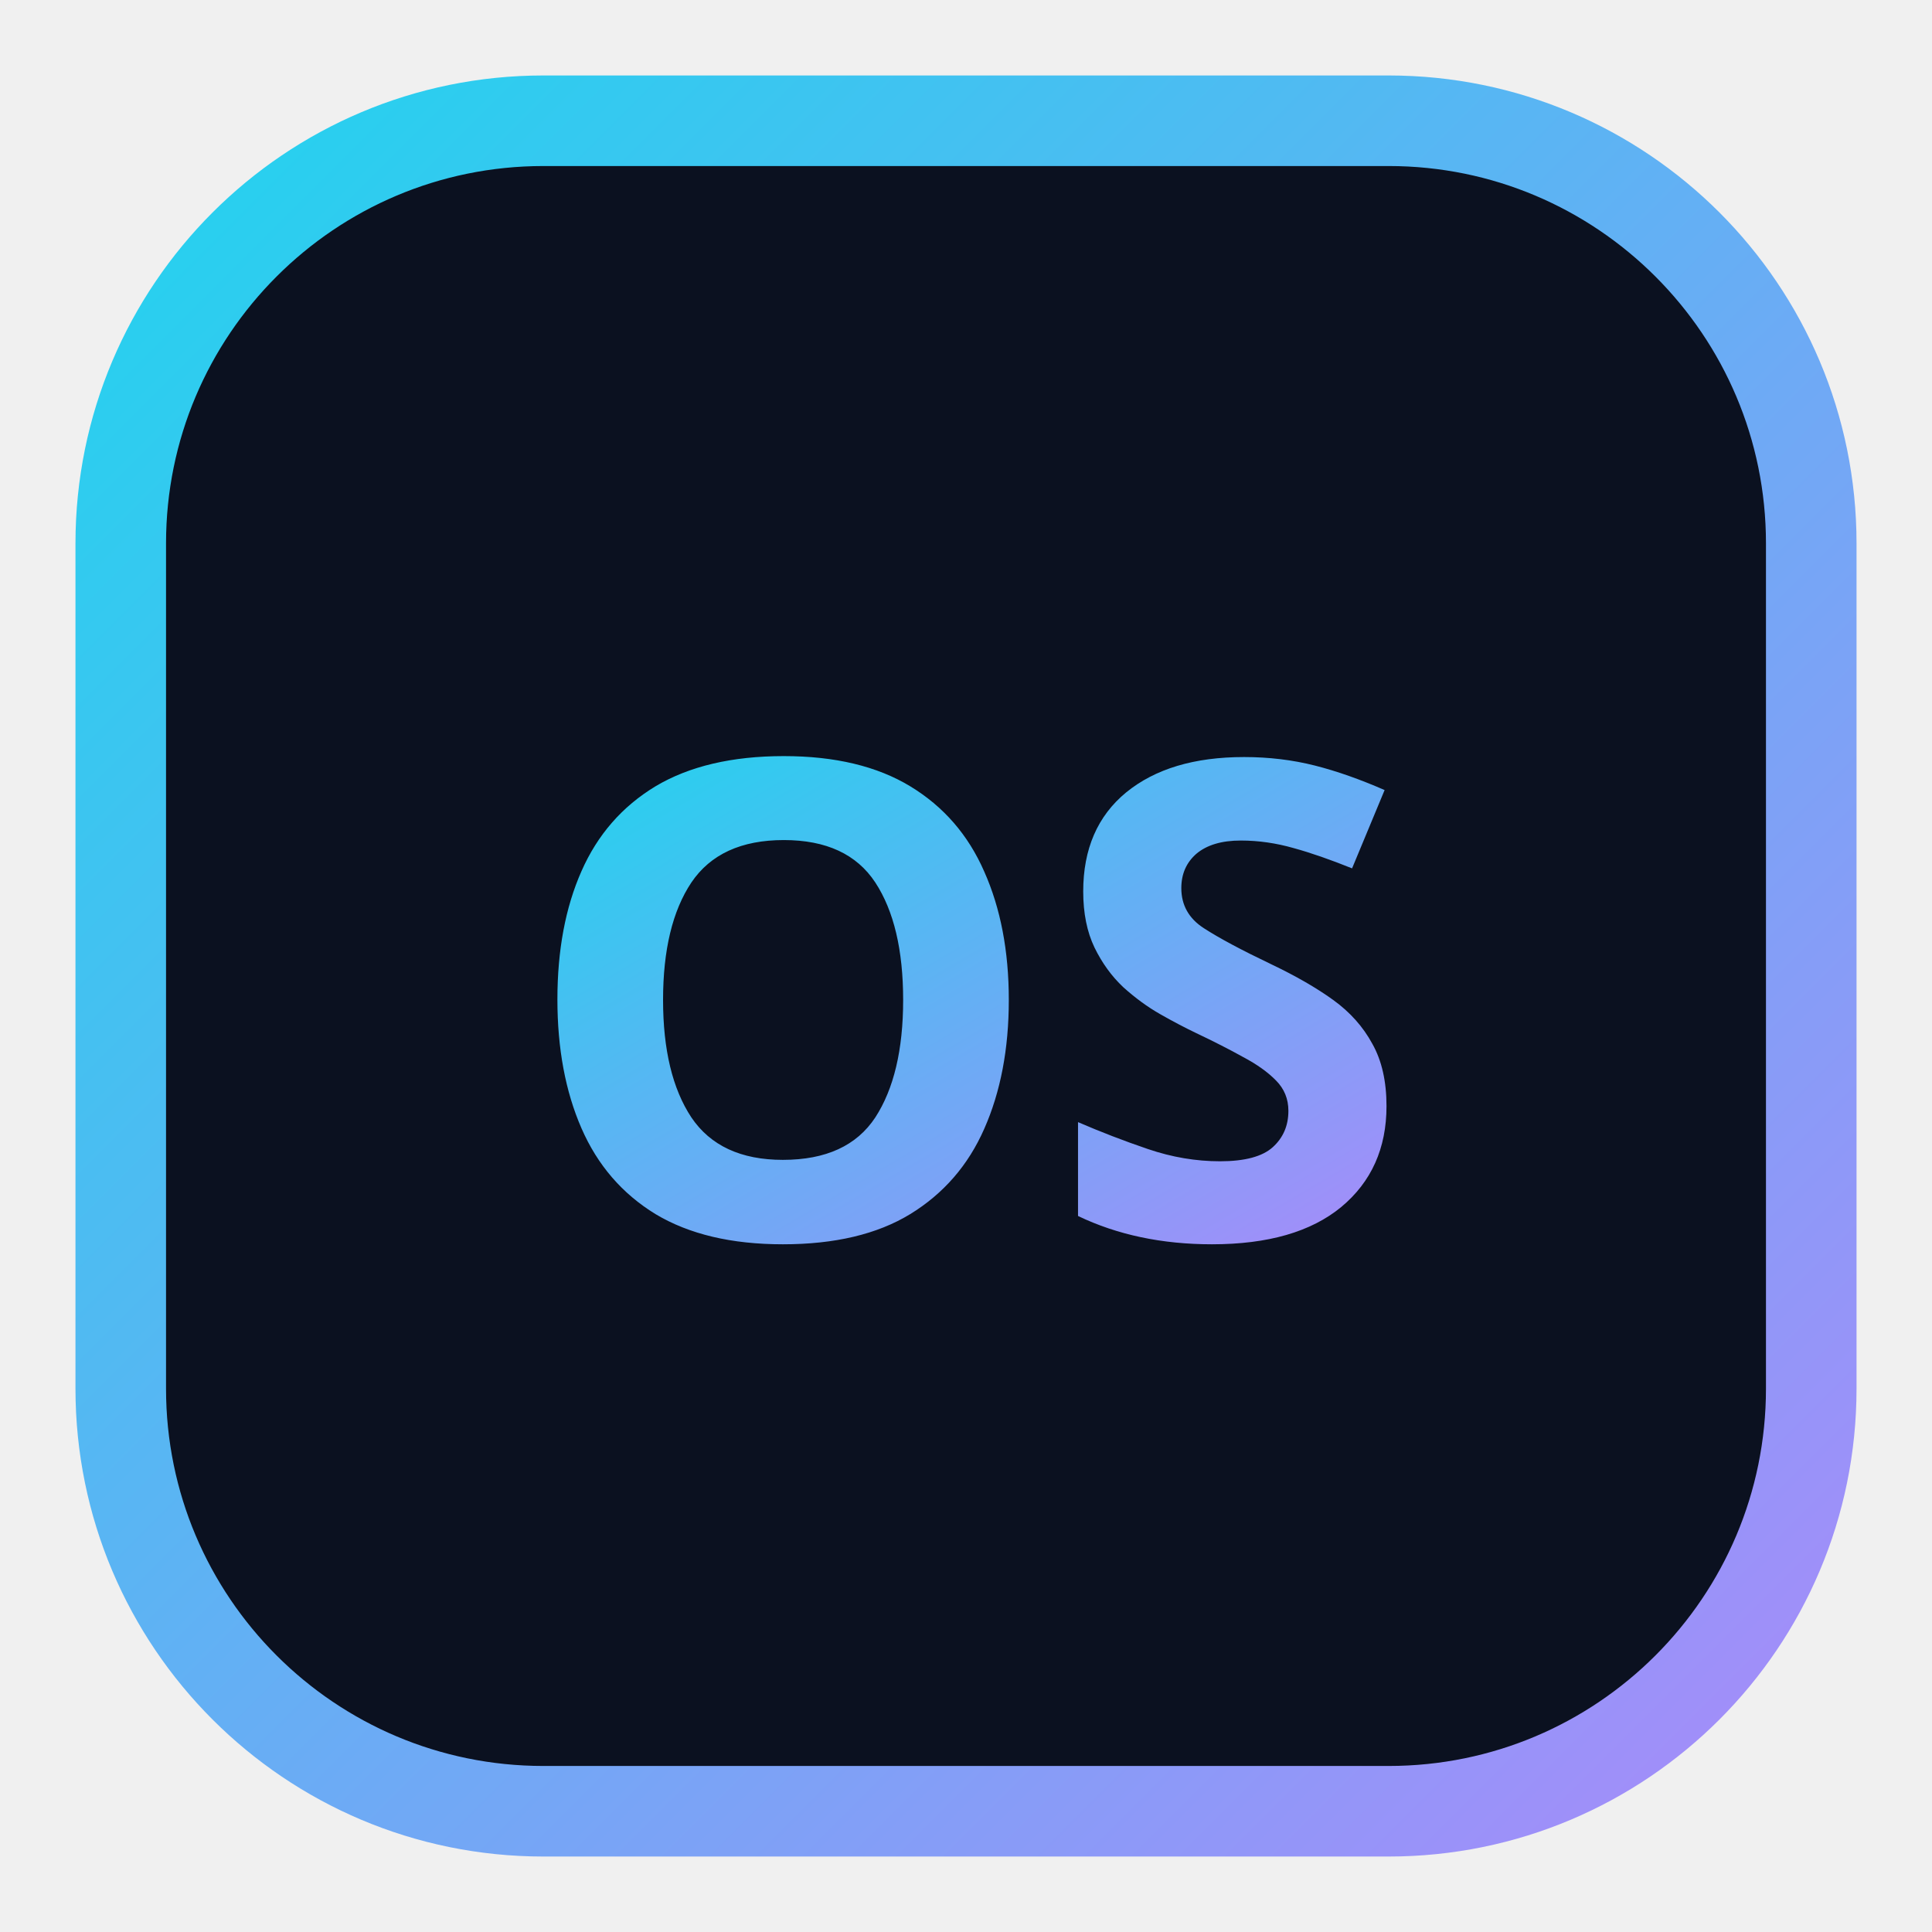
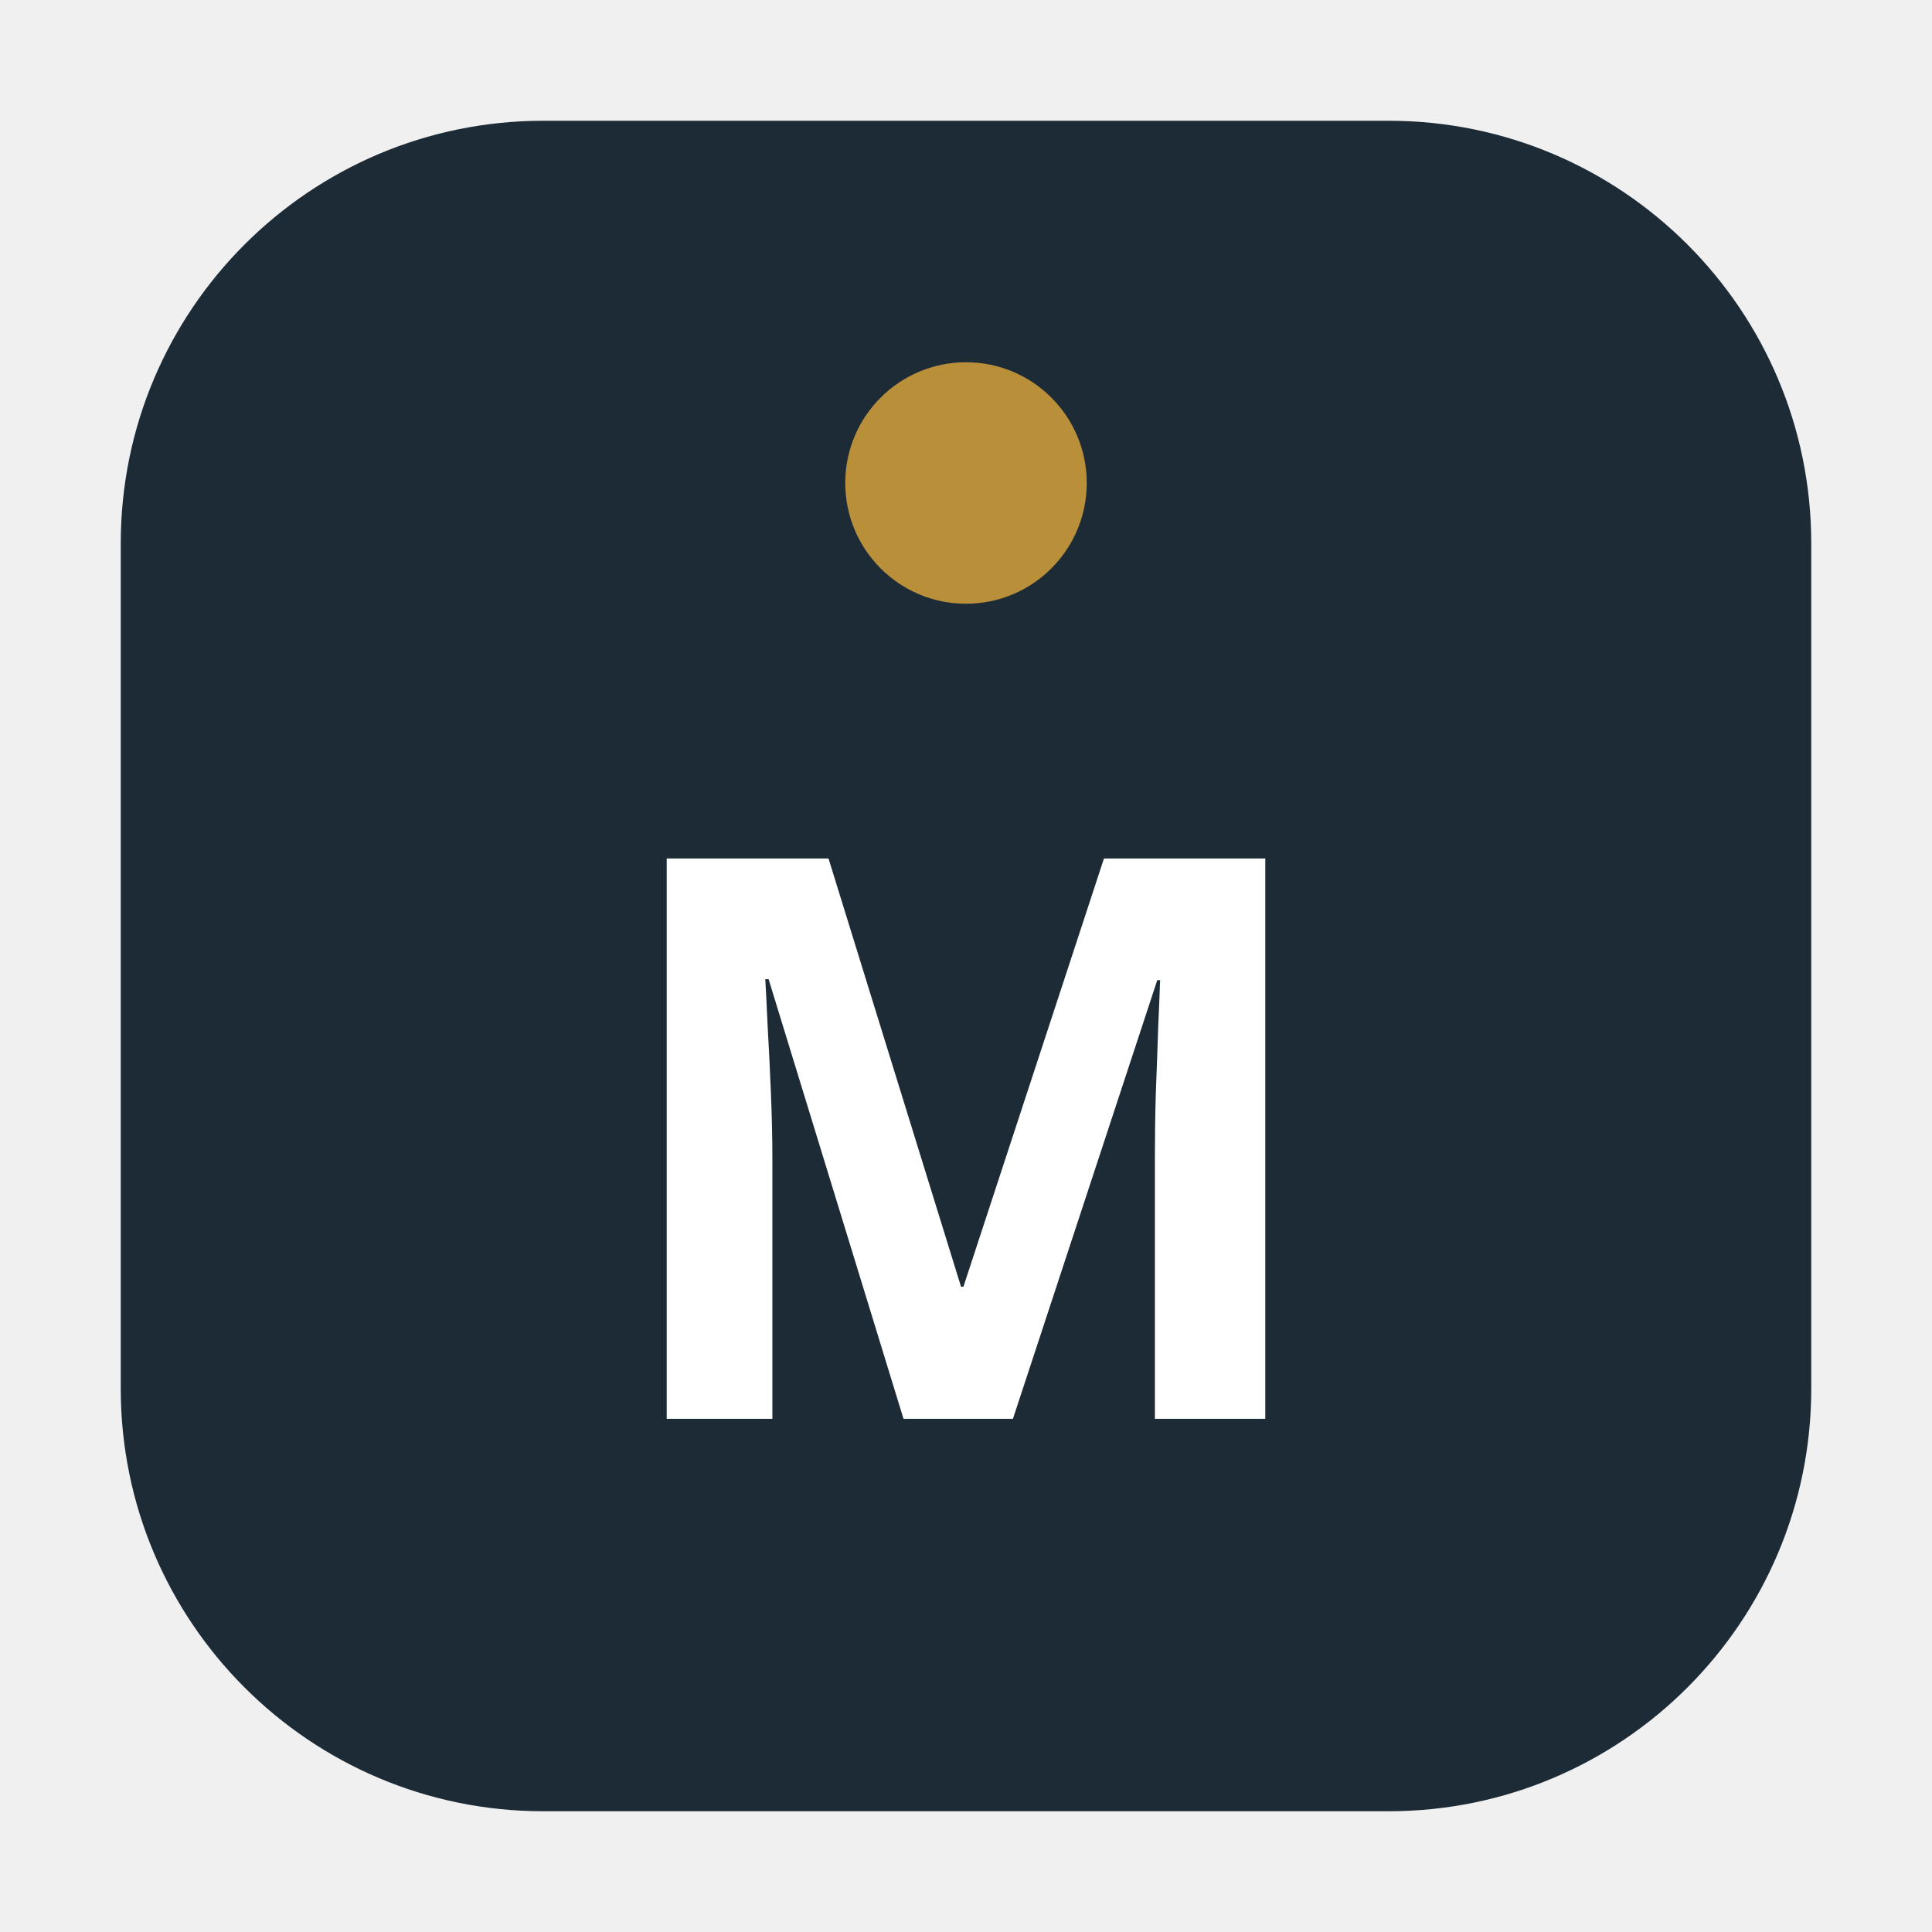
<svg xmlns="http://www.w3.org/2000/svg" viewBox="0 0 64 64">
-   <defs>
-     <linearGradient id="g" x1="0%" y1="0%" x2="100%" y2="100%">
-       <stop offset="0%" stop-color="#22d3ee" />
-       <stop offset="100%" stop-color="#a78bfa" />
-     </linearGradient>
-   </defs>
-   <rect x="4" y="4" width="56" height="56" rx="14" fill="#0b1120" stroke="url(#g)" stroke-width="3" />
-   <text x="32" y="41" font-family="'Segoe UI', system-ui, sans-serif" font-size="22" font-weight="700" text-anchor="middle" fill="url(#g)">OS</text>
+   <rect x="4" y="4" width="56" height="56" rx="14" fill="#1c2b36" />
+   <circle cx="32" cy="16" r="4" fill="#b98f3a" />
+   <text x="32" y="47" font-family="'Segoe UI', system-ui, sans-serif" font-size="26" font-weight="700" text-anchor="middle" fill="#ffffff">M</text>
</svg>
